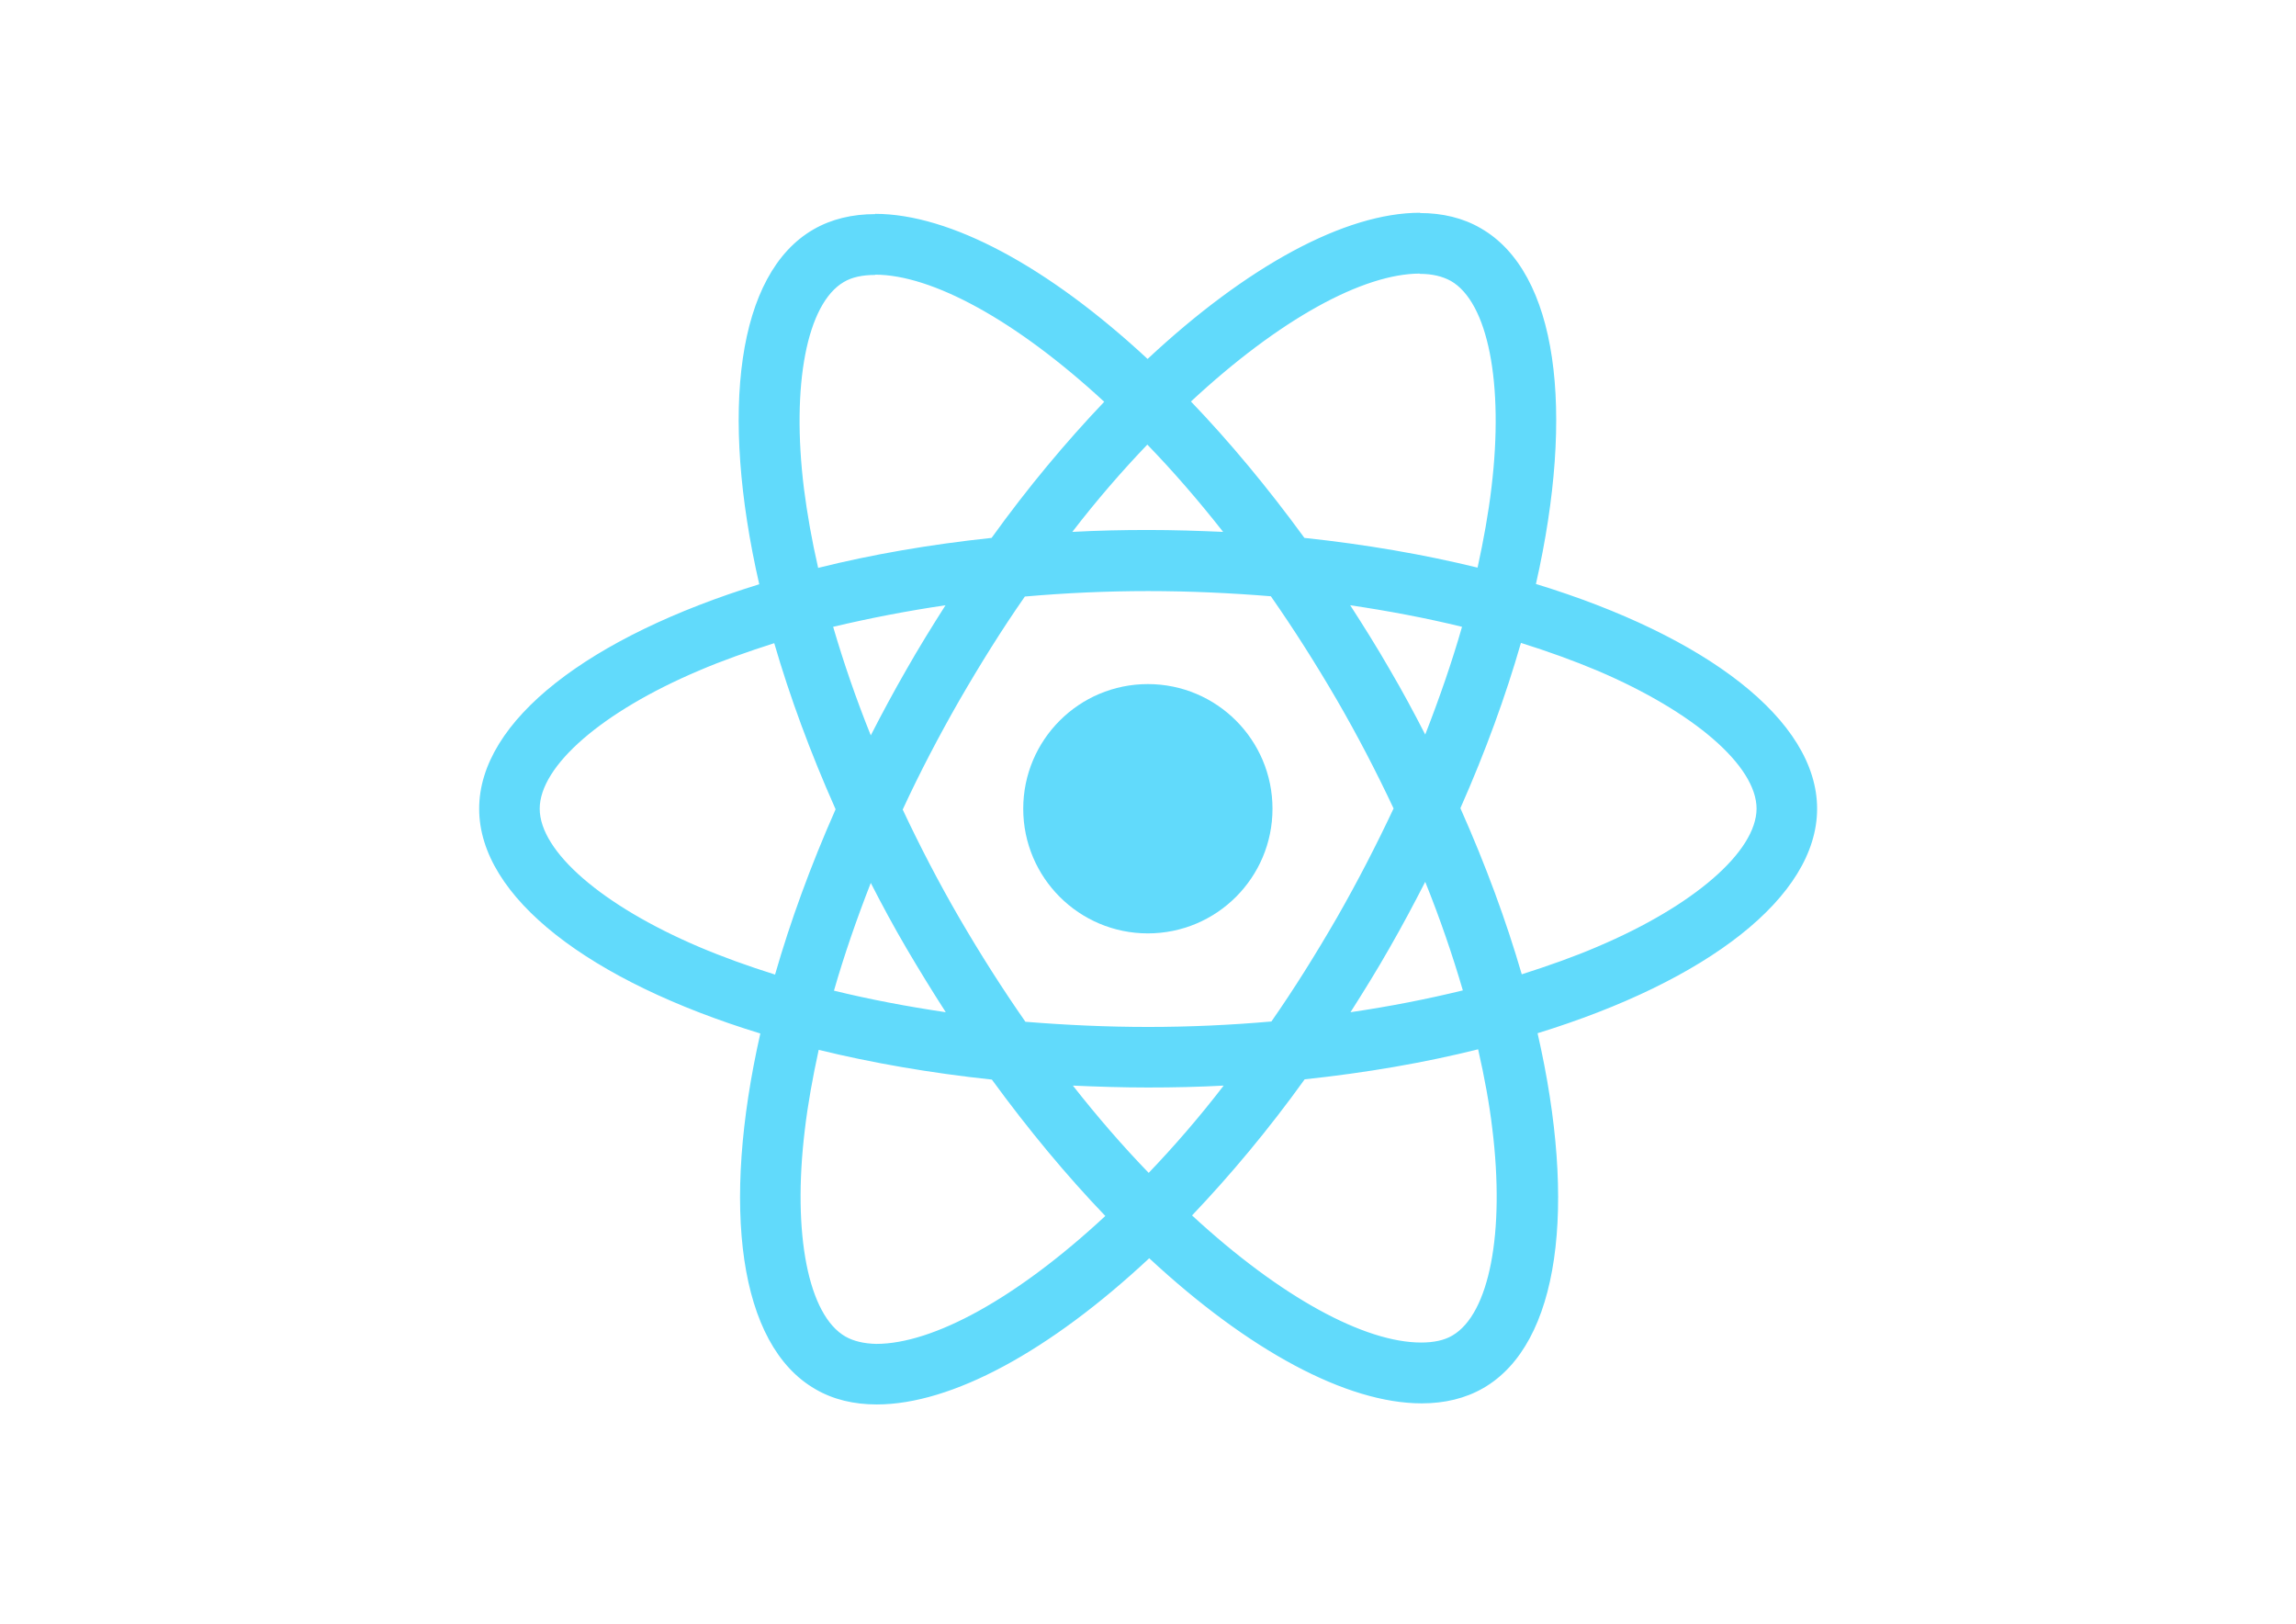
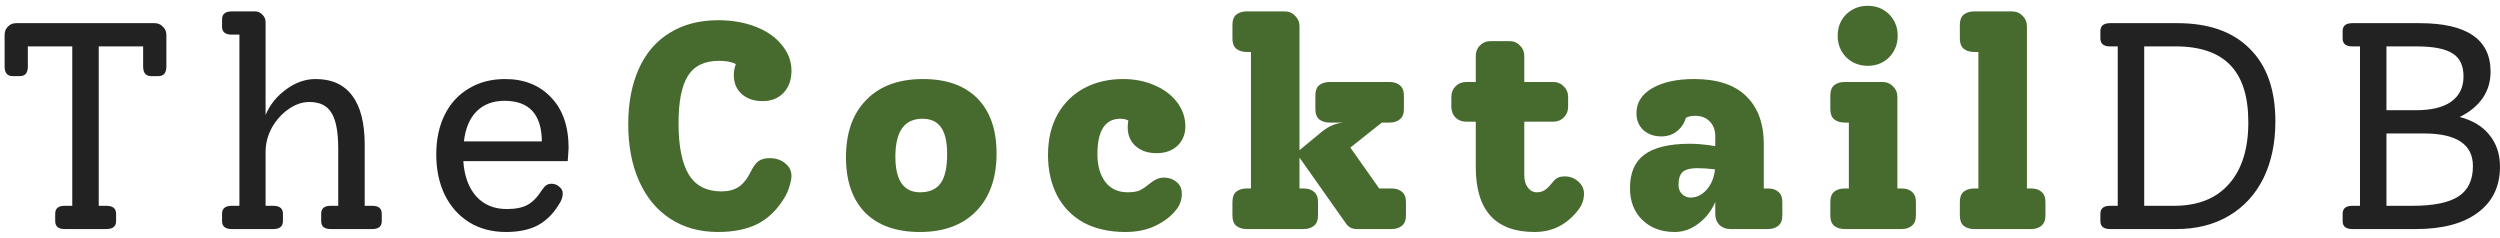
- <svg xmlns="http://www.w3.org/2000/svg" viewBox="0 0 841.9 595.3">
-   <g fill="#61DAFB">
-     <path d="M666.3 296.5c0-32.5-40.7-63.3-103.1-82.4 14.4-63.6 8-114.2-20.2-130.4-6.5-3.8-14.1-5.6-22.4-5.6v22.3c4.6 0 8.3.9 11.4 2.6 13.6 7.8 19.5 37.5 14.9 75.7-1.1 9.4-2.9 19.3-5.1 29.4-19.6-4.8-41-8.5-63.5-10.9-13.5-18.5-27.5-35.3-41.6-50 32.6-30.3 63.2-46.9 84-46.9V78c-27.5 0-63.5 19.6-99.9 53.6-36.4-33.8-72.4-53.2-99.9-53.2v22.3c20.7 0 51.4 16.5 84 46.6-14 14.7-28 31.4-41.3 49.9-22.6 2.4-44 6.1-63.6 11-2.3-10-4-19.7-5.2-29-4.7-38.2 1.1-67.9 14.6-75.8 3-1.8 6.9-2.6 11.5-2.6V78.5c-8.4 0-16 1.8-22.6 5.6-28.1 16.2-34.4 66.7-19.9 130.1-62.2 19.2-102.7 49.9-102.7 82.3 0 32.5 40.7 63.3 103.1 82.4-14.4 63.6-8 114.2 20.2 130.4 6.5 3.8 14.1 5.6 22.5 5.6 27.5 0 63.5-19.6 99.9-53.6 36.4 33.8 72.4 53.2 99.9 53.2 8.4 0 16-1.8 22.6-5.6 28.1-16.2 34.4-66.7 19.9-130.1 62-19.1 102.5-49.9 102.5-82.3zm-130.2-66.7c-3.7 12.9-8.3 26.2-13.5 39.5-4.1-8-8.4-16-13.1-24-4.6-8-9.5-15.8-14.4-23.4 14.2 2.1 27.9 4.7 41 7.9zm-45.8 106.5c-7.8 13.5-15.8 26.3-24.1 38.2-14.9 1.3-30 2-45.2 2-15.1 0-30.2-.7-45-1.9-8.3-11.9-16.4-24.6-24.2-38-7.6-13.1-14.5-26.4-20.8-39.8 6.2-13.4 13.2-26.8 20.7-39.9 7.8-13.5 15.8-26.3 24.1-38.2 14.9-1.3 30-2 45.2-2 15.1 0 30.2.7 45 1.9 8.3 11.9 16.4 24.6 24.2 38 7.6 13.1 14.5 26.4 20.8 39.8-6.3 13.4-13.2 26.8-20.7 39.9zm32.3-13c5.4 13.4 10 26.8 13.8 39.8-13.1 3.2-26.9 5.9-41.2 8 4.9-7.7 9.8-15.6 14.4-23.7 4.6-8 8.9-16.1 13-24.1zM421.2 430c-9.3-9.6-18.6-20.3-27.8-32 9 .4 18.2.7 27.5.7 9.4 0 18.7-.2 27.8-.7-9 11.7-18.3 22.4-27.5 32zm-74.4-58.9c-14.2-2.1-27.9-4.7-41-7.9 3.7-12.9 8.3-26.2 13.5-39.5 4.1 8 8.4 16 13.1 24 4.7 8 9.5 15.8 14.4 23.4zM420.7 163c9.3 9.6 18.6 20.3 27.8 32-9-.4-18.2-.7-27.5-.7-9.4 0-18.7.2-27.8.7 9-11.7 18.3-22.4 27.5-32zm-74 58.9c-4.9 7.7-9.8 15.6-14.4 23.7-4.6 8-8.9 16-13 24-5.4-13.4-10-26.8-13.8-39.8 13.1-3.1 26.9-5.8 41.2-7.9zm-90.5 125.2c-35.4-15.1-58.3-34.9-58.3-50.6 0-15.7 22.9-35.6 58.3-50.6 8.6-3.7 18-7 27.7-10.1 5.7 19.6 13.2 40 22.5 60.9-9.2 20.8-16.6 41.1-22.2 60.6-9.9-3.1-19.3-6.5-28-10.2zM310 490c-13.6-7.8-19.5-37.5-14.9-75.7 1.1-9.4 2.9-19.3 5.1-29.4 19.6 4.8 41 8.5 63.5 10.9 13.5 18.5 27.5 35.3 41.6 50-32.6 30.3-63.2 46.9-84 46.9-4.5-.1-8.3-1-11.3-2.7zm237.2-76.2c4.7 38.2-1.1 67.9-14.6 75.8-3 1.8-6.9 2.6-11.5 2.6-20.7 0-51.4-16.5-84-46.6 14-14.7 28-31.4 41.3-49.9 22.6-2.4 44-6.1 63.6-11 2.3 10.1 4.1 19.8 5.2 29.1zm38.5-66.7c-8.6 3.7-18 7-27.7 10.1-5.7-19.6-13.2-40-22.5-60.9 9.2-20.8 16.6-41.1 22.2-60.6 9.9 3.1 19.3 6.5 28.1 10.2 35.4 15.1 58.3 34.9 58.3 50.6-.1 15.7-23 35.6-58.4 50.6zM320.8 78.4z" />
-     <circle cx="420.9" cy="296.5" r="45.7" />
-     <path d="M520.5 78.1z" />
-   </g>
+ <svg xmlns="http://www.w3.org/2000/svg" width="200" height="19" viewBox="0 0 306 29" fill="none">
+   <path d="M18.925 2.8C19.333 2.8 19.669 2.944 19.933 3.232C20.221 3.496 20.365 3.832 20.365 4.24V8.092C20.365 8.884 20.041 9.28 19.393 9.28H18.493C17.845 9.28 17.521 8.884 17.521 8.092V5.644H12.085V25.156H13.021C13.813 25.156 14.209 25.48 14.209 26.128V27.028C14.209 27.676 13.813 28 13.021 28H7.909C7.141 28 6.757 27.676 6.757 27.028V26.128C6.757 25.48 7.141 25.156 7.909 25.156H8.845V5.644H3.409V8.092C3.409 8.884 3.085 9.28 2.437 9.28H1.537C0.889 9.28 0.565 8.884 0.565 8.092V4.24C0.565 3.832 0.697 3.496 0.961 3.232C1.225 2.944 1.561 2.8 1.969 2.8H18.925ZM45.576 25.156C46.344 25.156 46.728 25.48 46.728 26.128V27.028C46.728 27.676 46.344 28 45.576 28H40.464C39.696 28 39.312 27.676 39.312 27.028V26.128C39.312 25.48 39.696 25.156 40.464 25.156H41.4V18.208C41.4 16.12 41.124 14.644 40.572 13.78C40.044 12.892 39.144 12.448 37.872 12.448C36.984 12.448 36.12 12.748 35.28 13.348C34.464 13.924 33.792 14.68 33.264 15.616C32.76 16.552 32.508 17.536 32.508 18.568V25.156H33.444C34.236 25.156 34.632 25.48 34.632 26.128V27.028C34.632 27.676 34.236 28 33.444 28H28.368C27.576 28 27.18 27.676 27.18 27.028V26.128C27.18 25.48 27.576 25.156 28.368 25.156H29.304V4.204H28.368C27.576 4.204 27.18 3.88 27.18 3.232V2.332C27.18 1.684 27.576 1.36 28.368 1.36H31.212C31.572 1.36 31.872 1.492 32.112 1.756C32.376 1.996 32.508 2.308 32.508 2.692V14.032C33.036 12.784 33.876 11.74 35.028 10.9C36.18 10.06 37.38 9.64 38.628 9.64C40.62 9.64 42.12 10.324 43.128 11.692C44.136 13.036 44.64 15.04 44.64 17.704V25.156H45.576ZM69.598 18.1C69.598 18.22 69.562 18.748 69.49 19.684H56.71C56.83 21.508 57.358 22.948 58.294 24.004C59.23 25.036 60.478 25.552 62.038 25.552C63.094 25.552 63.934 25.384 64.558 25.048C65.182 24.712 65.77 24.112 66.322 23.248C66.514 22.96 66.694 22.756 66.862 22.636C67.054 22.516 67.27 22.456 67.51 22.456C67.87 22.456 68.182 22.576 68.446 22.816C68.734 23.032 68.878 23.308 68.878 23.644C68.878 24.1 68.71 24.568 68.374 25.048C67.678 26.176 66.814 27.016 65.782 27.568C64.75 28.096 63.466 28.36 61.93 28.36C60.226 28.36 58.726 27.964 57.43 27.172C56.158 26.38 55.162 25.264 54.442 23.824C53.746 22.384 53.398 20.728 53.398 18.856C53.398 17.008 53.746 15.388 54.442 13.996C55.138 12.604 56.122 11.536 57.394 10.792C58.666 10.024 60.142 9.64 61.822 9.64C64.15 9.64 66.022 10.384 67.438 11.872C68.878 13.36 69.598 15.436 69.598 18.1ZM61.75 12.304C60.334 12.304 59.194 12.736 58.33 13.6C57.49 14.44 56.974 15.664 56.782 17.272H66.322C66.298 13.96 64.774 12.304 61.75 12.304ZM266.519 2.8C270.359 2.8 273.311 3.844 275.375 5.932C277.463 7.996 278.507 10.96 278.507 14.824C278.507 17.488 278.015 19.816 277.031 21.808C276.047 23.776 274.643 25.3 272.819 26.38C270.995 27.46 268.859 28 266.411 28H258.275C257.483 28 257.087 27.676 257.087 27.028V26.128C257.087 25.48 257.483 25.156 258.275 25.156H259.211V5.644H258.275C257.483 5.644 257.087 5.32 257.087 4.672V3.772C257.087 3.124 257.483 2.8 258.275 2.8H266.519ZM266.087 25.156C269.015 25.156 271.259 24.268 272.819 22.492C274.403 20.716 275.195 18.196 275.195 14.932C275.195 11.788 274.463 9.46 272.999 7.948C271.535 6.412 269.303 5.644 266.303 5.644H262.451V25.156H266.087ZM301.066 14.284C302.65 14.692 303.862 15.424 304.702 16.48C305.566 17.536 305.998 18.832 305.998 20.368C305.998 22.768 305.098 24.64 303.298 25.984C301.498 27.328 298.978 28 295.738 28H287.926C287.134 28 286.738 27.676 286.738 27.028V26.128C286.738 25.48 287.134 25.156 287.926 25.156H288.862V5.644H287.926C287.134 5.644 286.738 5.32 286.738 4.672V3.772C286.738 3.124 287.134 2.8 287.926 2.8H296.134C301.942 2.8 304.846 4.78 304.846 8.74C304.846 9.964 304.522 11.044 303.874 11.98C303.226 12.916 302.29 13.684 301.066 14.284ZM292.102 5.644V13.456H295.702C297.598 13.456 299.038 13.108 300.022 12.412C301.03 11.692 301.534 10.66 301.534 9.316C301.534 7.996 301.09 7.06 300.202 6.508C299.314 5.932 297.838 5.644 295.774 5.644H292.102ZM295.27 25.156C297.862 25.156 299.746 24.772 300.922 24.004C302.098 23.236 302.686 22 302.686 20.296C302.686 17.632 300.682 16.3 296.674 16.3H292.102V25.156H295.27Z" fill="#222222" />
+   <path d="M94.212 19.324C94.956 19.324 95.58 19.528 96.084 19.936C96.612 20.344 96.876 20.872 96.876 21.52C96.876 21.832 96.792 22.252 96.624 22.78C96.48 23.284 96.288 23.728 96.048 24.112C95.184 25.576 94.092 26.656 92.772 27.352C91.452 28.024 89.82 28.36 87.876 28.36C85.644 28.36 83.7 27.82 82.044 26.74C80.388 25.66 79.116 24.124 78.228 22.132C77.34 20.14 76.896 17.824 76.896 15.184C76.896 12.568 77.328 10.3 78.192 8.38C79.056 6.46 80.316 4.996 81.972 3.988C83.628 2.956 85.608 2.44 87.912 2.44C89.592 2.44 91.116 2.704 92.484 3.232C93.852 3.76 94.92 4.504 95.688 5.464C96.48 6.4 96.876 7.456 96.876 8.632C96.876 9.736 96.552 10.636 95.904 11.332C95.256 12.004 94.404 12.34 93.348 12.34C92.292 12.34 91.44 12.052 90.792 11.476C90.144 10.9 89.82 10.132 89.82 9.172C89.82 8.668 89.904 8.212 90.072 7.804C89.568 7.54 88.884 7.408 88.02 7.408C86.244 7.408 84.972 8.02 84.204 9.244C83.436 10.468 83.052 12.4 83.052 15.04C83.052 17.848 83.472 19.948 84.312 21.34C85.152 22.708 86.484 23.392 88.308 23.392C89.148 23.392 89.844 23.212 90.396 22.852C90.972 22.468 91.464 21.856 91.872 21.016C92.208 20.344 92.532 19.9 92.844 19.684C93.18 19.444 93.636 19.324 94.212 19.324ZM112.583 28.36C109.703 28.36 107.471 27.568 105.887 25.984C104.327 24.376 103.547 22.12 103.547 19.216C103.547 16.216 104.375 13.876 106.031 12.196C107.687 10.492 110.003 9.64 112.979 9.64C115.859 9.64 118.079 10.432 119.639 12.016C121.199 13.6 121.979 15.844 121.979 18.748C121.979 21.748 121.151 24.1 119.495 25.804C117.839 27.508 115.535 28.36 112.583 28.36ZM112.619 23.5C113.771 23.5 114.611 23.128 115.139 22.384C115.667 21.64 115.931 20.452 115.931 18.82C115.931 17.332 115.679 16.24 115.175 15.544C114.695 14.848 113.939 14.5 112.907 14.5C110.699 14.5 109.595 16.048 109.595 19.144C109.595 22.048 110.603 23.5 112.619 23.5ZM142.423 21.7C143.047 21.7 143.575 21.88 144.007 22.24C144.439 22.576 144.655 23.056 144.655 23.68C144.655 24.4 144.439 25.036 144.007 25.588C143.407 26.38 142.567 27.04 141.487 27.568C140.431 28.096 139.183 28.36 137.743 28.36C135.775 28.36 134.071 27.976 132.631 27.208C131.215 26.416 130.135 25.312 129.391 23.896C128.647 22.456 128.275 20.8 128.275 18.928C128.275 17.032 128.659 15.388 129.427 13.996C130.219 12.58 131.311 11.5 132.703 10.756C134.095 10.012 135.679 9.64 137.455 9.64C138.871 9.64 140.155 9.892 141.307 10.396C142.483 10.9 143.407 11.596 144.079 12.484C144.751 13.372 145.087 14.356 145.087 15.436C145.087 16.396 144.763 17.188 144.115 17.812C143.467 18.412 142.615 18.712 141.559 18.712C140.503 18.712 139.651 18.424 139.003 17.848C138.355 17.272 138.031 16.504 138.031 15.544C138.031 15.328 138.055 15.052 138.103 14.716C137.839 14.572 137.515 14.5 137.131 14.5C135.259 14.5 134.323 15.952 134.323 18.856C134.323 20.248 134.647 21.376 135.295 22.24C135.943 23.08 136.855 23.5 138.031 23.5C138.631 23.5 139.111 23.428 139.471 23.284C139.831 23.116 140.239 22.84 140.695 22.456C141.319 21.952 141.895 21.7 142.423 21.7ZM170.325 23.032C170.853 23.032 171.273 23.164 171.585 23.428C171.921 23.692 172.089 24.112 172.089 24.688V26.344C172.089 26.92 171.921 27.34 171.585 27.604C171.273 27.868 170.853 28 170.325 28H166.041C165.777 28 165.525 27.94 165.285 27.82C165.069 27.7 164.889 27.532 164.745 27.316L159.057 19.252V23.032H159.561C160.089 23.032 160.509 23.164 160.821 23.428C161.157 23.692 161.325 24.112 161.325 24.688V26.344C161.325 26.92 161.157 27.34 160.821 27.604C160.509 27.868 160.089 28 159.561 28H152.613C152.085 28 151.653 27.868 151.317 27.604C151.005 27.34 150.849 26.92 150.849 26.344V24.688C150.849 24.112 151.005 23.692 151.317 23.428C151.653 23.164 152.085 23.032 152.613 23.032H153.117V6.328H152.613C152.085 6.328 151.653 6.196 151.317 5.932C151.005 5.668 150.849 5.248 150.849 4.672V3.016C150.849 2.44 151.005 2.02 151.317 1.756C151.653 1.492 152.085 1.36 152.613 1.36H157.221C157.749 1.36 158.181 1.54 158.517 1.9C158.877 2.236 159.057 2.668 159.057 3.196V18.352L161.757 16.12C162.693 15.352 163.665 14.968 164.673 14.968H162.765C162.237 14.968 161.805 14.836 161.469 14.572C161.157 14.308 161.001 13.888 161.001 13.312V11.656C161.001 11.08 161.157 10.66 161.469 10.396C161.805 10.132 162.237 10 162.765 10H170.073C170.601 10 171.021 10.132 171.333 10.396C171.669 10.66 171.837 11.08 171.837 11.656V13.312C171.837 13.888 171.669 14.308 171.333 14.572C171.021 14.836 170.601 14.968 170.073 14.968H169.137L165.285 18.028L168.813 23.032H170.325ZM191.505 21.556C192.153 21.556 192.705 21.76 193.161 22.168C193.641 22.576 193.881 23.08 193.881 23.68C193.881 24.376 193.665 25.012 193.233 25.588C191.841 27.436 190.041 28.36 187.833 28.36C183.033 28.36 180.633 25.708 180.633 20.404V14.86H179.481C178.953 14.86 178.509 14.692 178.149 14.356C177.813 13.996 177.645 13.552 177.645 13.024V11.836C177.645 11.308 177.813 10.876 178.149 10.54C178.509 10.18 178.953 10 179.481 10H180.633V6.832C180.633 6.304 180.801 5.872 181.137 5.536C181.497 5.176 181.941 4.996 182.469 4.996H184.737C185.265 4.996 185.697 5.176 186.033 5.536C186.393 5.872 186.573 6.304 186.573 6.832V10H190.101C190.629 10 191.061 10.18 191.397 10.54C191.757 10.876 191.937 11.308 191.937 11.836V13.024C191.937 13.552 191.757 13.996 191.397 14.356C191.061 14.692 190.629 14.86 190.101 14.86H186.573V21.412C186.573 22.036 186.717 22.54 187.005 22.924C187.293 23.308 187.665 23.5 188.121 23.5C188.481 23.5 188.793 23.416 189.057 23.248C189.321 23.08 189.597 22.816 189.885 22.456C190.125 22.144 190.353 21.916 190.569 21.772C190.809 21.628 191.121 21.556 191.505 21.556ZM216.393 23.032C216.921 23.032 217.341 23.164 217.653 23.428C217.989 23.692 218.157 24.112 218.157 24.688V26.344C218.157 26.92 217.989 27.34 217.653 27.604C217.341 27.868 216.921 28 216.393 28H211.785C211.257 28 210.813 27.832 210.453 27.496C210.117 27.136 209.949 26.692 209.949 26.164V24.688C209.469 25.792 208.773 26.68 207.861 27.352C206.973 28.024 206.013 28.36 204.981 28.36C203.349 28.36 202.029 27.868 201.021 26.884C200.013 25.9 199.509 24.604 199.509 22.996C199.509 21.124 200.097 19.756 201.273 18.892C202.473 18.004 204.333 17.56 206.853 17.56C207.717 17.56 208.749 17.656 209.949 17.848V16.66C209.949 15.892 209.721 15.28 209.265 14.824C208.833 14.368 208.233 14.14 207.465 14.14C207.009 14.14 206.637 14.224 206.349 14.392C206.157 15.064 205.785 15.616 205.233 16.048C204.705 16.456 204.081 16.66 203.361 16.66C202.449 16.66 201.705 16.396 201.129 15.868C200.577 15.34 200.301 14.656 200.301 13.816C200.301 12.52 200.949 11.5 202.245 10.756C203.541 10.012 205.245 9.64 207.357 9.64C210.189 9.64 212.313 10.336 213.729 11.728C215.169 13.12 215.889 15.088 215.889 17.632V23.032H216.393ZM206.925 24.148C207.669 24.148 208.329 23.824 208.905 23.176C209.481 22.504 209.817 21.676 209.913 20.692C209.097 20.596 208.377 20.548 207.753 20.548C206.913 20.548 206.313 20.704 205.953 21.016C205.617 21.328 205.449 21.856 205.449 22.6C205.449 23.056 205.593 23.428 205.881 23.716C206.169 24.004 206.517 24.148 206.925 24.148ZM228.603 8.02C227.571 8.02 226.695 7.672 225.975 6.976C225.279 6.256 224.931 5.38 224.931 4.348C224.931 3.292 225.279 2.416 225.975 1.72C226.695 1.024 227.571 0.676 228.603 0.676C229.659 0.676 230.535 1.024 231.231 1.72C231.927 2.416 232.275 3.292 232.275 4.348C232.275 5.38 231.927 6.256 231.231 6.976C230.535 7.672 229.659 8.02 228.603 8.02ZM225.795 28C225.267 28 224.835 27.868 224.499 27.604C224.187 27.34 224.031 26.92 224.031 26.344V24.688C224.031 24.112 224.187 23.692 224.499 23.428C224.835 23.164 225.267 23.032 225.795 23.032H226.299V14.968H225.795C225.267 14.968 224.835 14.836 224.499 14.572C224.187 14.308 224.031 13.888 224.031 13.312V11.656C224.031 11.08 224.187 10.66 224.499 10.396C224.835 10.132 225.267 10 225.795 10H230.403C230.931 10 231.363 10.18 231.699 10.54C232.059 10.876 232.239 11.308 232.239 11.836V23.032H232.743C233.271 23.032 233.691 23.164 234.003 23.428C234.339 23.692 234.507 24.112 234.507 24.688V26.344C234.507 26.92 234.339 27.34 234.003 27.604C233.691 27.868 233.271 28 232.743 28H225.795ZM241.65 28C241.122 28 240.69 27.868 240.354 27.604C240.042 27.34 239.886 26.92 239.886 26.344V24.688C239.886 24.112 240.042 23.692 240.354 23.428C240.69 23.164 241.122 23.032 241.65 23.032H242.154V6.328H241.65C241.122 6.328 240.69 6.196 240.354 5.932C240.042 5.668 239.886 5.248 239.886 4.672V3.016C239.886 2.44 240.042 2.02 240.354 1.756C240.69 1.492 241.122 1.36 241.65 1.36H246.258C246.786 1.36 247.218 1.54 247.554 1.9C247.914 2.236 248.094 2.668 248.094 3.196V23.032H248.598C249.126 23.032 249.546 23.164 249.858 23.428C250.194 23.692 250.362 24.112 250.362 24.688V26.344C250.362 26.92 250.194 27.34 249.858 27.604C249.546 27.868 249.126 28 248.598 28H241.65Z" fill="#476A2E" />
</svg>
